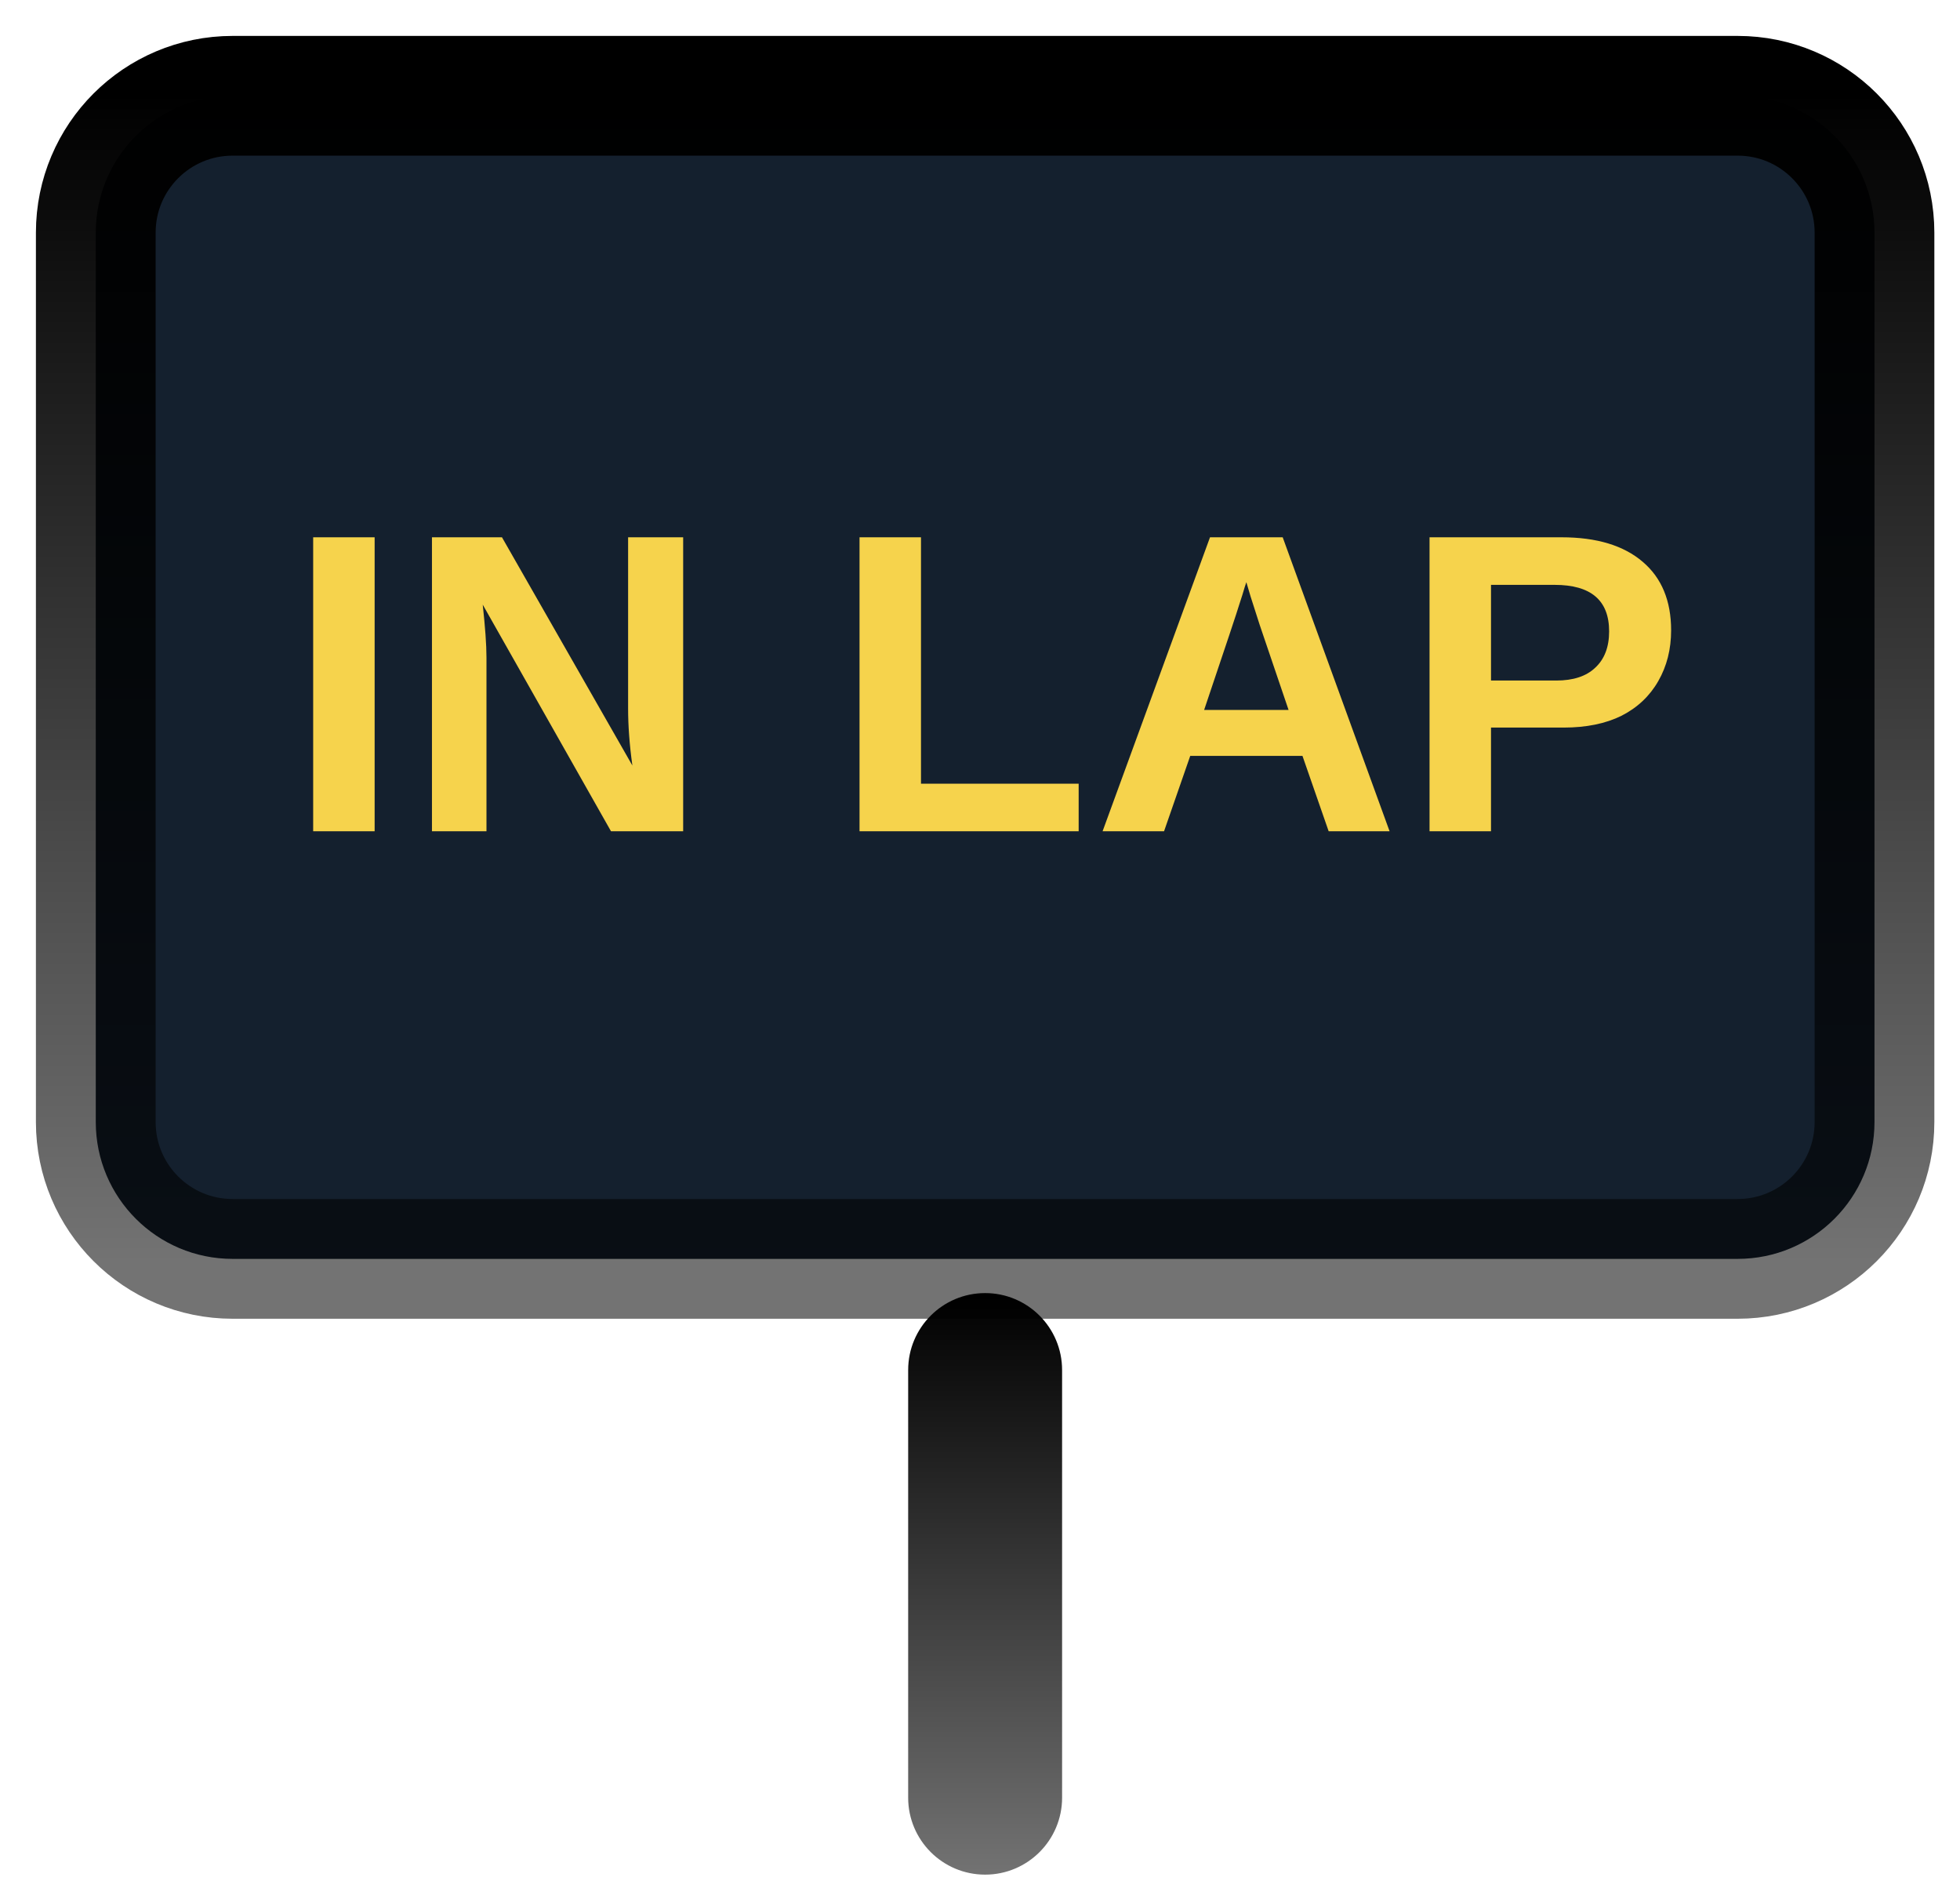
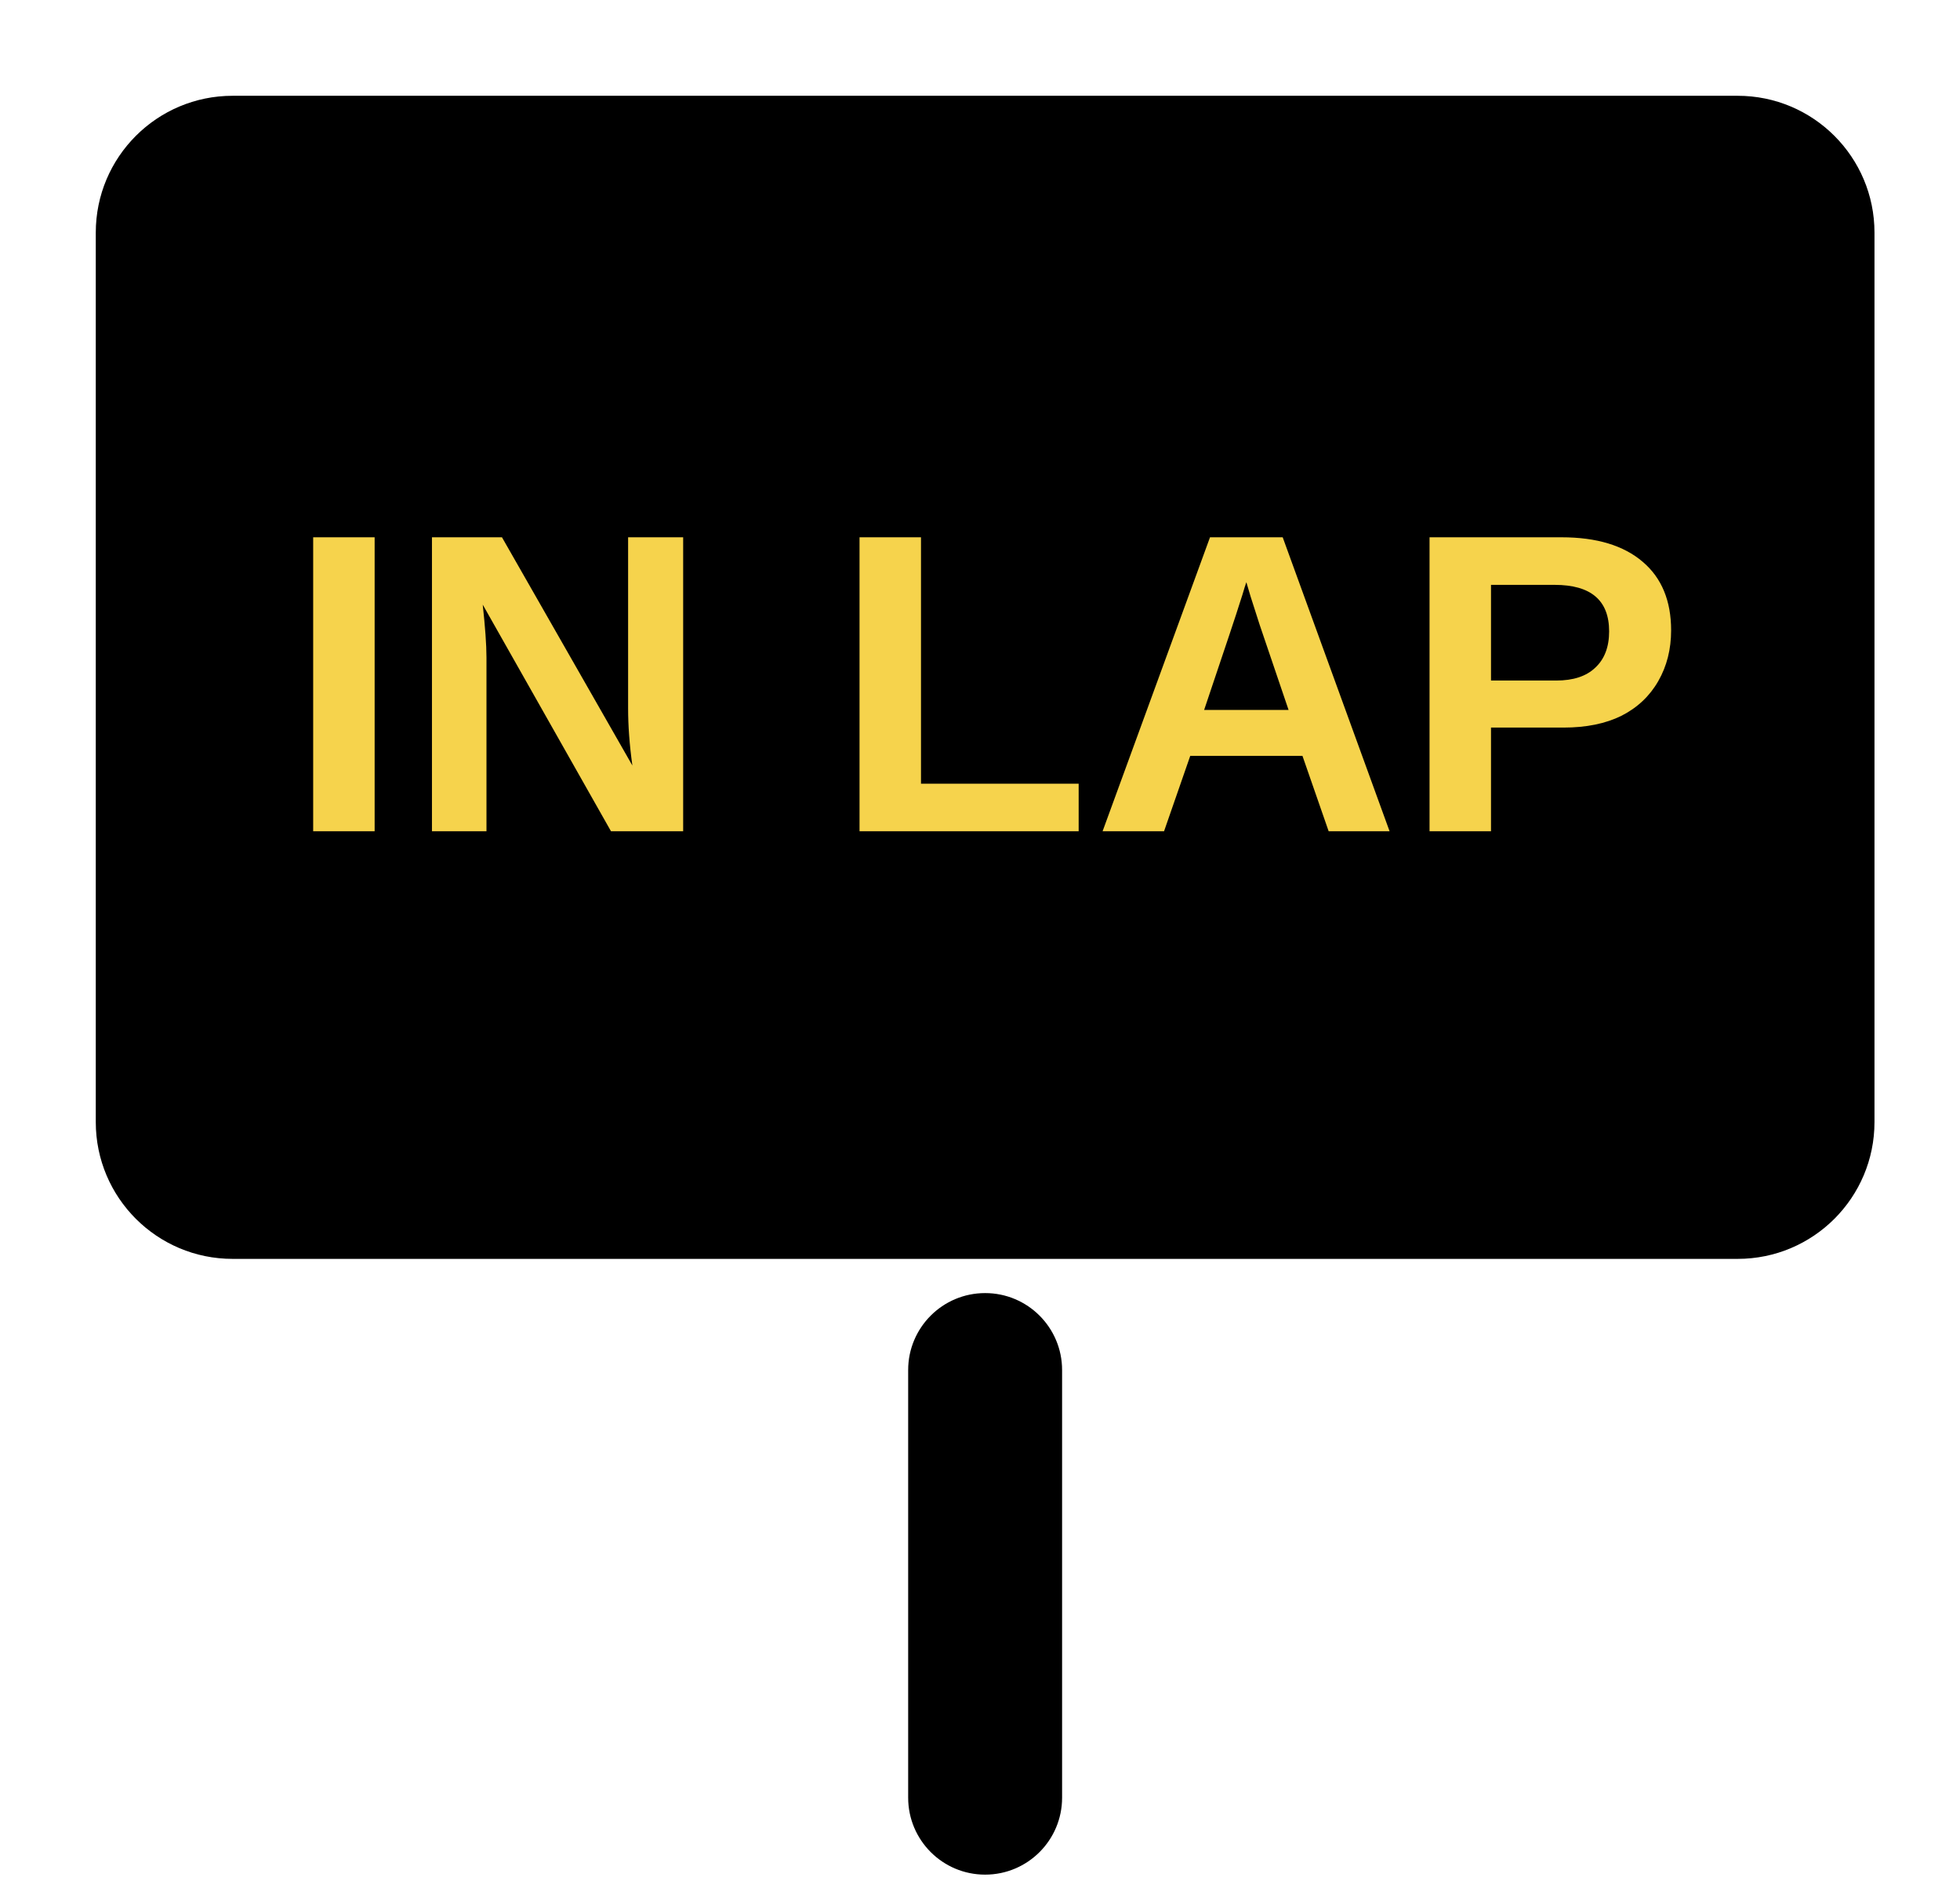
<svg xmlns="http://www.w3.org/2000/svg" viewBox="0 0 57.3 55.5">
  <defs>
-     <linearGradient id="mtl" x1="0" y1="0" x2="0" y2="1">
-       <stop stop-color="{{graphic1Color}}" />
-       <stop offset="1" stop-color="{{graphic1Color}}" stop-opacity="0.55" />
-     </linearGradient>
+     
  </defs>
  <g transform="translate(-19.2 -7.2)">
-     <rect x="22" y="10" width="52" height="34" rx="4" fill="#14202e" stroke="url(#mtl)" stroke-width="3.5" />
+     <rect x="22" y="10" width="52" height="34" rx="4" fill="{{backgroundColor}}" stroke="{{graphic1Color}}" stroke-width="3.5" />
    <text x="48" y="31.5" font-family="Arial, sans-serif" font-size="12.5" font-weight="bold" fill="#f6d34c" text-anchor="middle" stroke="none">IN LAP</text>
-     <rect x="45.75" y="45" width="4.5" height="17" rx="2.25" fill="url(#mtl)" />
+     <rect x="45.75" y="45" width="4.5" height="17" rx="2.25" fill="{{graphic1Color}}" />
  </g>
</svg>
